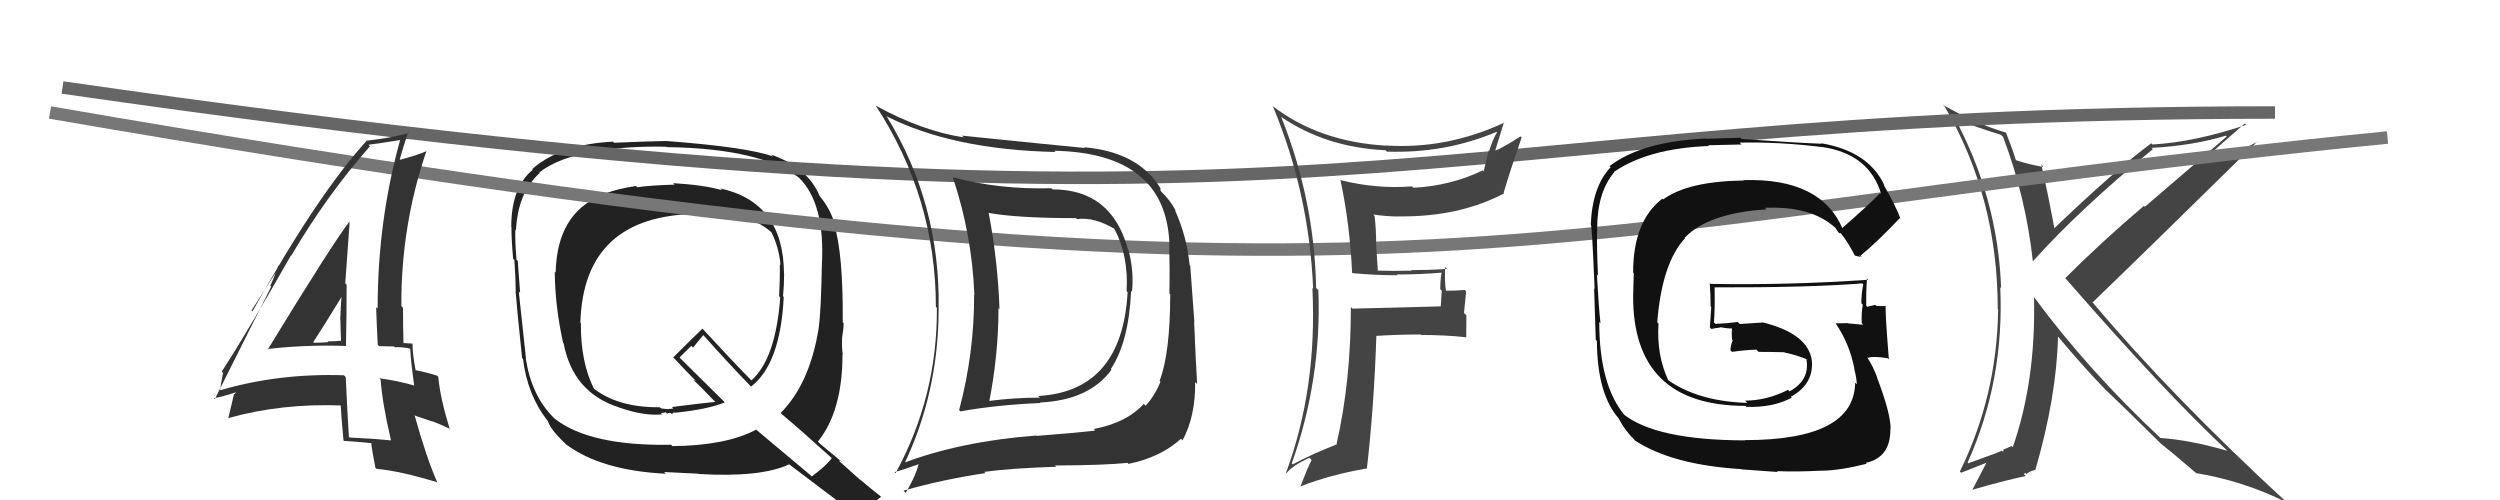
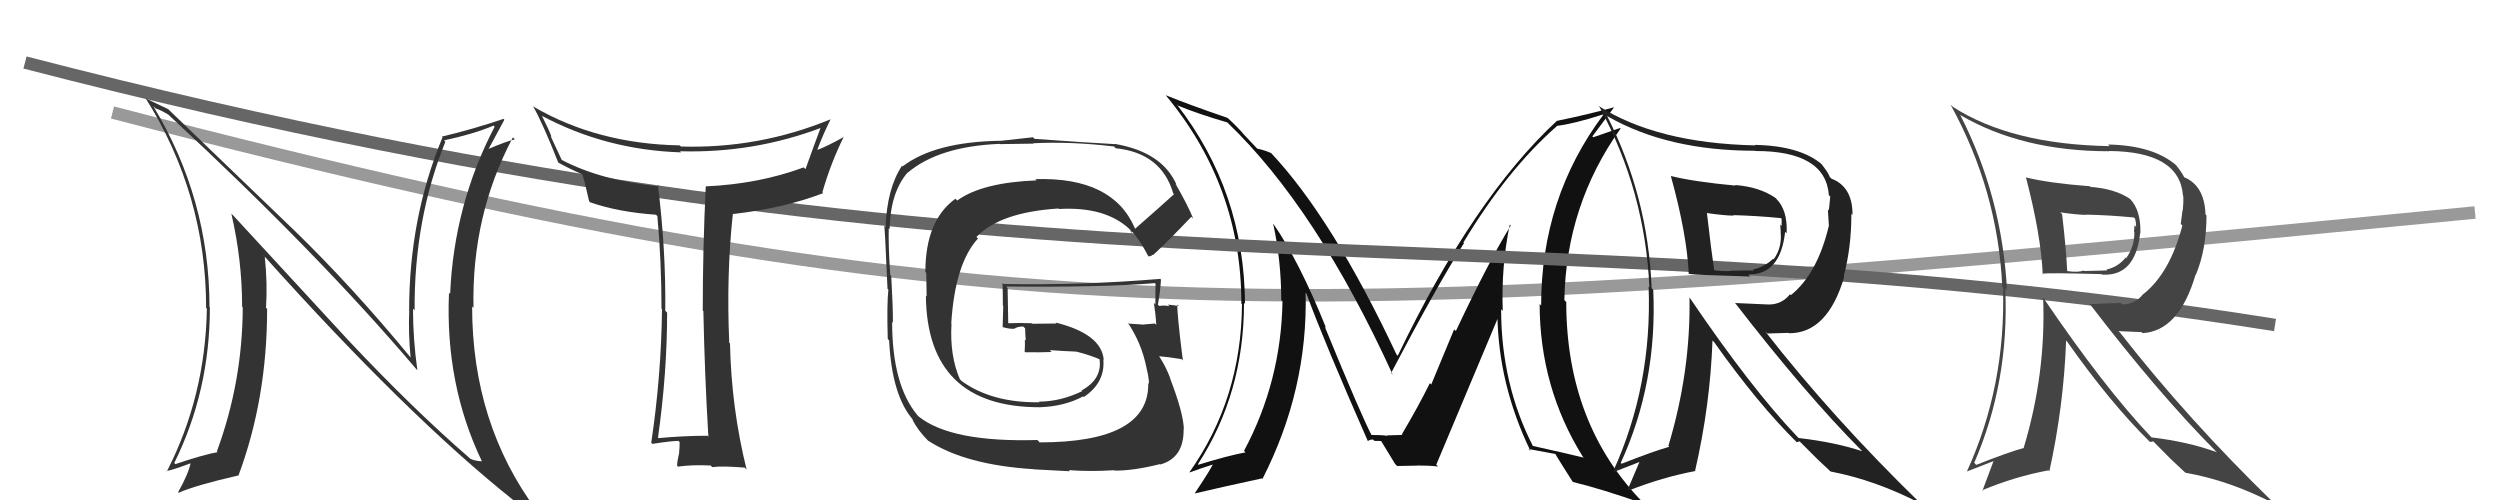
<svg xmlns="http://www.w3.org/2000/svg" width="200" height="40" viewBox="0,0,200,40">
-   <path fill="#222" d="M53.92 14.72L53.90 14.70L53.97 14.77Q51.93 14.83 50.98 14.98L50.85 14.85L50.88 14.88Q49.25 15.11 48.03 15.64L48.04 15.66L48.04 15.66Q44.56 17.13 44.45 21.81L44.55 21.91L44.38 21.74Q44.40 24.50 45.05 27.43L45.00 27.39L45.09 27.47Q45.84 31.39 49.46 32.57L49.53 32.64L49.47 32.58Q51.53 33.30 52.97 33.15L52.87 33.05L53.27 32.99L53.37 33.10Q53.47 33.00 53.66 33.04L53.76 33.14L53.77 33.15Q53.80 33.02 53.95 32.98L53.91 32.95L53.98 33.02Q56.61 32.76 57.98 32.19L57.97 32.17L54.45 28.69L54.36 28.60Q54.69 28.28 55.30 27.67L55.44 27.81L56.26 26.81L56.35 26.90Q58.17 28.95 60.15 31.00L60.12 30.97L60.08 30.93Q62.43 29.13 62.70 23.76L62.57 23.64L62.64 23.71Q62.73 22.81 62.73 21.90L62.79 21.95L62.72 21.89Q62.68 16.17 57.61 15.07L57.68 15.13L57.77 15.22Q56.36 14.80 53.84 14.65ZM66.69 36.78L66.58 36.67L66.55 36.64Q66.12 37.24 64.94 38.12L64.82 38.00L60.36 34.26L60.48 34.38Q58.06 35.65 53.80 35.69L53.78 35.67L53.69 35.58Q47.15 35.70 44.33 33.46L44.27 33.39L44.26 33.38Q42.52 31.64 42.06 28.67L42.10 28.72L42.08 28.69Q41.88 26.90 41.50 23.32L41.53 23.34L41.61 23.43Q41.54 22.63 41.42 20.88L41.46 20.91L41.32 20.78Q41.19 19.24 41.23 18.36L41.28 18.41L41.28 18.41Q41.43 15.40 43.18 13.84L43.18 13.84L43.14 13.80Q44.73 12.54 47.93 12.05L47.97 12.08L47.94 12.06Q50.41 11.67 53.30 11.74L53.30 11.75L53.33 11.77Q60.82 11.87 63.94 14.23L63.96 14.26L63.91 14.21Q66.02 16.27 65.75 21.18L65.76 21.20L65.75 21.18Q65.68 24.96 65.49 26.30L65.47 26.28L65.49 26.29Q64.77 30.71 62.45 33.04L62.49 33.07L62.53 33.12Q63.97 34.32 66.71 36.80ZM61.87 12.54L61.74 12.41L61.85 12.52Q59.80 11.77 53.30 11.28L53.30 11.29L53.29 11.28Q51.91 11.30 49.13 11.42L49.08 11.37L49.04 11.33Q44.81 11.55 42.57 13.53L42.67 13.63L42.62 13.58Q40.90 14.99 40.90 18.15L40.95 18.20L40.92 18.16Q40.90 18.98 41.05 20.70L41.09 20.74L41.15 20.80Q41.26 22.47 41.26 23.34L41.19 23.27L41.25 23.34Q41.39 25.07 41.77 28.65L41.87 28.75L41.84 28.72Q42.19 31.58 43.78 33.63L43.67 33.52L43.82 33.67Q44.04 34.38 45.26 35.52L45.33 35.60L45.30 35.56Q48.09 37.64 53.27 37.90L53.24 37.87L53.13 37.76Q53.50 37.79 55.90 37.90L55.89 37.90L55.91 37.92Q60.85 38.21 63.13 37.15L62.95 36.96L63.14 37.15Q63.90 37.72 68.62 41.30L68.55 41.23L68.64 41.32Q69.20 40.73 70.49 39.74L70.48 39.73L70.48 39.73Q69.57 39.02 68.77 38.33L68.94 38.50L67.15 36.90L67.21 36.81L67.38 36.98Q66.78 36.49 65.57 35.47L65.43 35.33L65.43 35.33Q67.40 32.89 67.40 28.36L67.36 28.31L67.43 28.38Q67.33 27.86 67.37 27.03L67.51 27.17L67.37 27.03Q67.49 26.27 67.49 25.85L67.54 25.91L67.42 25.78Q67.46 20.30 66.73 17.94L66.77 17.98L66.81 18.02Q66.46 16.75 65.58 15.69L65.54 15.64L65.57 15.67Q64.62 13.40 61.69 12.37ZM55.79 17.05L55.83 17.09L55.79 17.05Q59.80 16.91 61.63 18.51L61.66 18.54L61.73 18.61Q62.33 19.85 62.44 21.19L62.42 21.16L62.39 21.14Q62.40 22.33 62.33 23.70L62.33 23.70L62.42 23.79Q62.05 28.72 60.11 30.43L60.12 30.44L60.14 30.46Q58.70 29.01 56.18 26.27L56.32 26.41L56.20 26.29Q55.42 27.03 53.86 28.59L53.86 28.60L53.94 28.67Q54.44 29.22 55.59 30.40L55.67 30.49L55.45 30.37L55.50 30.42Q56.03 30.91 57.05 31.98L57.05 31.98L57.23 32.15Q56.08 32.26 53.76 32.56L53.87 32.68L53.39 32.73L52.92 32.68L52.80 32.60L52.78 32.58Q49.35 32.61 47.37 30.98L47.39 31.00L47.53 31.13Q46.44 28.97 46.47 25.85L46.49 25.87L46.43 25.81Q46.68 17.19 55.85 17.11Z" />
-   <path fill="#444" d="M160.23 10.94L160.23 10.93L160.25 10.96Q162.06 15.74 162.63 20.91L162.55 20.83L162.63 20.91Q166.33 16.77 172.23 11.93L172.16 11.87L172.13 11.83Q175.45 11.65 178.07 10.85L178.14 10.92L171.59 16.54L171.51 16.47Q168.08 19.39 165.22 22.25L165.19 22.21L165.25 22.28Q173.19 31.40 178.25 36.12L178.29 36.15L178.21 36.07Q175.16 35.19 172.84 35.04L172.80 35.00L172.89 35.09Q167.06 29.64 162.76 23.82L162.77 23.83L162.72 23.78Q162.88 30.45 161.02 35.78L160.99 35.75L160.91 35.68Q160.75 35.78 160.25 35.97L160.27 35.99L160.26 36.17L160.15 36.05Q160.01 36.15 157.46 37.06L157.44 37.04L157.41 37.00Q160.36 30.44 160.02 22.98L160.10 23.06L160.09 23.05Q159.83 15.79 156.29 9.28L156.15 9.14L156.71 9.43L157.16 9.77L157.22 9.79L157.23 9.79Q157.88 10.10 160.08 10.79ZM160.42 10.55L160.33 10.46L160.48 10.61Q158.05 9.90 155.42 8.38L155.53 8.48L155.58 8.53Q159.82 15.78 159.82 24.73L159.87 24.77L159.85 24.75Q159.76 31.66 156.79 37.72L156.89 37.82L158.96 37.00L158.94 36.97Q158.46 37.91 157.78 39.20L157.81 39.23L157.76 39.19Q160.12 38.50 162.06 38.08L161.90 37.92L162.04 37.83L162.14 37.93Q162.25 37.74 162.82 37.59L162.99 37.76L162.83 37.59Q164.53 31.72 164.64 26.92L164.60 26.88L164.61 26.89Q166.76 29.46 168.59 31.33L168.49 31.22L168.54 31.27Q169.73 32.39 172.74 35.36L172.78 35.40L172.88 35.50L172.87 35.49Q173.74 36.17 175.60 37.77L175.64 37.80L175.69 37.85Q179.47 38.47 182.93 40.19L182.98 40.23L182.92 40.17Q173.71 31.69 167.47 24.26L167.51 24.30L167.40 24.20Q171.82 19.94 180.58 11.33L180.71 11.46L180.59 11.35Q178.16 12.61 176.14 12.99L176.07 12.91L176.11 12.96Q177.26 11.90 179.58 9.88L179.62 9.92L179.69 9.99Q175.55 11.37 172.20 11.56L172.17 11.53L172.10 11.46Q169.15 13.65 164.27 18.33L164.31 18.37L164.38 18.44Q163.89 15.73 163.31 13.18L163.30 13.17L163.49 13.36Q162.25 13.15 161.26 12.81L161.24 12.78L161.27 12.81Q161.05 12.06 160.48 10.61Z" />
-   <path d="M4 9 C114 28,120 18,191 11" stroke="#777" fill="none" />
-   <path d="M5 7 C109 22,111 9,182 9" stroke="#666" fill="none" />
-   <path fill="#333" d="M21.53 28.03L21.38 27.88L21.42 27.92Q24.52 27.56 27.72 27.68L27.77 27.73L27.68 27.64Q27.73 25.18 27.73 22.78L27.75 22.80L27.62 22.66Q27.78 20.35 27.97 17.80L27.83 17.66L27.93 17.76Q26.65 19.41 21.43 27.94ZM31.37 35.32L31.35 35.30L31.28 35.23Q29.75 35.08 27.96 35.00L27.97 35.00L27.91 34.95Q27.77 32.64 27.66 30.17L27.50 30.01L27.51 30.02Q22.20 29.85 17.48 31.26L17.44 31.22L17.59 31.36Q17.65 30.82 17.84 29.83L17.93 29.91L17.74 29.73Q19.69 26.73 23.27 20.45L23.28 20.45L23.29 20.47Q26.17 15.58 29.60 11.70L29.54 11.64L29.48 11.58Q30.42 11.46 32.09 11.19L32.17 11.26L32.03 11.13Q30.21 17.64 30.21 24.68L30.16 24.64L30.09 24.57Q30.14 26.10 30.22 27.58L30.33 27.69L31.53 27.72L31.59 27.78Q32.13 27.75 32.74 27.87L32.80 27.92L32.82 27.94Q32.86 28.86 33.13 30.80L33.05 30.72L33.17 30.85Q31.83 30.46 30.35 30.26L30.42 30.33L30.45 30.37Q30.59 32.30 31.28 35.23ZM33.02 27.50L33.01 27.48L33.02 27.50Q32.88 27.47 32.69 27.47L32.68 27.46L32.29 27.45L32.28 27.44Q32.24 26.03 32.24 24.62L32.06 24.44L32.11 24.49Q32.07 18.06 34.13 12.04L34.16 12.07L34.16 12.07Q33.45 12.40 32.01 12.78L32.06 12.83L31.98 12.75Q32.19 11.97 32.65 10.57L32.77 10.68L32.71 10.63Q31.43 11.02 29.37 11.25L29.27 11.14L29.36 11.23Q25.41 15.55 20.20 24.91L20.12 24.84L22.36 21.33L22.27 21.23Q21.89 22.30 21.62 22.87L21.69 22.94L17.19 31.92L17.12 31.85Q17.81 31.74 18.95 31.36L18.93 31.34L18.75 31.54L18.72 31.50Q18.58 32.16 18.27 33.42L18.46 33.61L18.30 33.44Q22.54 32.25 27.38 32.44L27.29 32.35L27.25 32.31Q27.29 33.26 27.48 35.24L27.64 35.40L27.51 35.27Q28.64 35.34 29.71 35.45L29.77 35.51L29.70 35.45Q29.76 36.04 30.03 37.41L30.02 37.40L30.13 37.51Q31.97 37.67 34.97 38.58L35.05 38.66L34.98 38.59Q34.10 36.57 33.19 33.30L33.11 33.22L34.61 33.73L34.58 33.70Q35.31 33.97 35.99 34.31L35.95 34.27L35.97 34.29Q35.21 31.82 35.06 30.14L34.91 29.99L34.98 30.06Q34.32 29.83 33.18 29.60L33.33 29.75L33.26 29.67Q33.00 28.35 33.00 27.47ZM25.01 27.33L25.04 27.36L25.06 27.37Q25.87 26.13 27.43 23.58L27.40 23.55L27.34 23.49Q27.26 24.37 27.23 25.32L27.25 25.34L27.22 25.31Q27.25 26.33 27.28 27.28L27.34 27.33L27.26 27.26Q26.78 27.31 26.21 27.31L26.19 27.29L26.27 27.37Q25.71 27.42 25.11 27.42Z" />
-   <path fill="#111" d="M147.31 18.21L147.34 18.24L147.42 18.32Q145.68 14.22 139.48 14.41L139.40 14.33L139.50 14.44Q135.04 14.50 133.06 15.95L133.06 15.96L132.99 15.89Q130.65 17.69 130.65 21.80L130.70 21.86L130.65 23.67L130.65 23.67Q130.62 32.47 139.64 32.47L139.65 32.48L139.72 32.55Q141.84 32.62 143.33 31.82L143.33 31.81L143.26 31.75Q145.10 30.74 144.95 28.87L144.82 28.74L144.95 28.87Q144.68 26.69 140.98 25.78L141.01 25.80L139.18 25.92L139.02 25.76Q138.18 25.87 137.23 25.91L137.09 25.77L137.11 25.79Q137.20 24.93 137.17 23.03L137.11 22.97L137.13 22.99Q144.80 23.01 148.99 22.67L148.91 22.59L149.06 22.74Q148.91 23.47 148.91 24.27L148.98 24.33L149.02 24.38Q148.90 25.06 148.94 25.86L149.04 25.96L149.07 25.98Q147.85 25.87 147.85 25.87L147.90 25.91L147.83 25.85Q146.48 25.87 146.86 25.87L146.84 25.85L146.84 25.85Q147.97 27.51 148.35 29.49L148.24 29.38L148.33 29.47Q148.54 30.29 148.54 30.74L148.37 30.58L148.41 30.61Q148.36 35.21 139.57 35.21L139.58 35.22L139.58 35.23Q132.45 35.21 129.86 33.12L130.05 33.31L130.00 33.26Q127.94 30.82 127.94 25.75L127.89 25.70L128.04 25.86Q127.90 24.65 127.75 21.95L127.81 22.01L127.84 22.04Q127.73 19.73 127.77 18.35L127.69 18.27L127.77 18.36Q127.77 15.38 129.14 13.78L129.17 13.81L129.11 13.76Q131.84 11.87 136.71 11.68L136.65 11.62L139.32 11.56L139.18 11.41Q142.31 11.34 145.73 11.76L145.87 11.89L145.72 11.75Q149.55 12.30 150.50 15.54L150.45 15.49L150.41 15.45Q149.46 16.43 147.36 18.26ZM148.71 20.41L148.98 20.57L148.85 20.44Q150.12 19.42 151.99 17.44L151.91 17.36L152.04 17.50Q151.66 16.46 150.67 14.75L150.75 14.84L150.76 14.84Q149.50 12.11 145.70 11.46L145.70 11.46L145.74 11.50Q143.64 11.42 139.34 11.12L139.24 11.02L136.50 11.10L136.49 11.08Q131.35 11.31 128.76 13.29L128.81 13.34L128.85 13.38Q127.38 14.92 127.26 18.00L127.30 18.03L127.26 18.00Q127.34 17.62 127.57 23.10L127.59 23.12L127.53 23.07Q127.58 24.45 127.66 27.19L127.73 27.26L127.75 27.28Q127.78 31.57 129.53 33.51L129.56 33.54L129.51 33.49Q129.94 34.38 130.82 35.26L130.85 35.29L130.81 35.25Q133.78 37.19 139.30 37.53L139.32 37.55L142.23 37.76L142.15 37.69Q143.72 37.76 145.74 37.65L145.76 37.67L145.75 37.66Q147.24 37.63 149.34 37.10L149.39 37.16L149.26 37.03Q151.27 36.60 151.23 34.28L151.18 34.23L151.25 34.29Q151.24 33.03 150.18 30.25L150.08 30.16L150.20 30.27Q149.88 29.35 149.35 28.55L149.30 28.50L149.43 28.63Q149.84 28.47 151.02 28.66L151.12 28.76L151.11 28.75Q150.82 25.14 150.85 24.46L150.78 24.38L150.88 24.48Q150.52 24.50 150.10 24.47L150.12 24.48L150.02 24.39Q149.75 24.46 149.37 24.54L149.30 24.46L149.30 24.46Q149.28 23.34 149.36 22.27L149.39 22.31L149.46 22.38Q143.13 22.82 136.84 22.71L136.73 22.59L136.78 22.64Q136.85 23.59 136.85 24.50L136.90 24.56L136.79 26.19L136.92 26.32Q137.22 26.24 137.64 26.20L137.70 26.26L137.61 26.17Q138.13 26.28 138.59 26.28L138.44 26.13L138.56 26.25Q138.52 26.66 138.56 27.16L138.54 27.14L138.62 27.23Q138.47 27.53 138.43 28.02L138.60 28.19L138.56 28.15Q139.49 28.01 140.51 27.97L140.69 28.15L140.69 28.15Q141.71 28.15 142.74 28.18L142.58 28.03L142.76 28.20Q143.75 28.40 144.63 28.78L144.62 28.77L144.65 28.83L144.50 28.69Q144.84 30.39 143.16 31.31L142.99 31.13L143.04 31.19Q141.32 32.05 139.61 32.05L139.73 32.18L139.78 32.23Q135.82 32.11 133.38 30.36L133.33 30.31L133.47 30.44Q132.52 28.43 132.68 25.88L132.53 25.74L132.58 25.79Q132.95 21.06 134.80 19.06L134.82 19.08L134.77 19.03Q136.63 17.05 141.32 16.75L141.39 16.82L141.20 16.63Q144.90 16.45 146.84 18.24L146.82 18.22L146.82 18.21Q146.93 18.37 147.05 18.56L147.15 18.66L147.26 18.65L147.27 18.67Q147.80 19.31 148.37 20.41L148.40 20.45L148.86 20.56Z" />
-   <path fill="#444" d="M108.13 21.80L108.22 21.89L108.18 21.85Q109.98 22.02 111.81 22.02L111.79 22.00L111.75 21.96Q113.55 21.96 115.37 21.81L115.44 21.88L115.33 21.77Q115.22 22.42 115.22 23.14L115.34 23.26L115.26 24.51L115.26 24.51Q112.96 24.58 108.20 24.69L108.17 24.66L108.07 24.56Q108.07 30.50 106.93 35.49L107.11 35.67L106.98 35.53Q104.90 36.35 103.42 37.15L103.34 37.08L103.34 37.08Q105.74 30.33 105.47 23.21L105.30 23.05L105.29 23.04Q105.16 16.02 102.50 9.36L102.46 9.32L102.49 9.35Q106.08 11.80 110.84 12.02L110.98 12.16L110.95 12.13Q115.60 12.29 119.75 10.54L119.73 10.53L119.77 10.56Q119.37 11.27 119.14 12.07L119.10 12.02L118.69 13.71L118.62 13.63Q116.05 14.87 113.08 15.02L112.96 14.91L112.97 14.91Q110.10 15.13 107.24 14.41L107.31 14.47L107.23 14.39Q107.98 17.84 108.17 21.84ZM120.33 9.79L120.29 9.75L120.35 9.81Q115.75 11.95 110.88 11.64L110.84 11.60L110.88 11.65Q105.56 11.35 101.83 8.50L101.89 8.55L101.83 8.50Q104.74 15.48 105.05 23.10L105.02 23.07L104.99 23.04Q105.39 31.05 102.88 37.83L102.88 37.83L102.91 37.86Q103.38 37.26 104.75 36.62L104.79 36.66L104.93 36.80Q104.60 37.42 104.03 38.94L104.07 38.99L104.01 38.92Q106.44 37.97 109.34 37.48L109.33 37.47L109.35 37.49Q109.92 32.57 110.11 26.86L110.12 26.87L110.11 26.87Q111.83 26.76 113.65 26.76L113.66 26.76L113.70 26.80Q115.47 26.79 117.30 26.98L117.37 27.04L117.30 26.97Q117.31 26.14 117.31 25.23L117.12 25.04L117.29 23.31L117.18 23.20Q116.37 23.26 115.53 23.26L115.58 23.32L115.70 23.43Q115.54 22.40 115.62 21.37L115.67 21.42L115.77 21.52Q114.30 21.61 112.89 21.61L112.99 21.71L112.92 21.65Q111.56 21.69 110.19 21.65L110.23 21.70L110.08 19.41L110.09 19.42Q110.09 18.35 109.97 17.29L109.95 17.26L109.85 17.16Q110.92 17.32 111.91 17.32L111.94 17.35L111.90 17.31Q116.72 17.37 120.33 15.47L120.25 15.38L120.29 15.42Q120.82 13.63 121.73 11.00L121.62 10.89L121.64 10.91Q120.35 11.75 119.55 12.09L119.52 12.06L119.59 12.13Q119.83 11.34 120.32 9.78Z" />
-   <path fill="#333" d="M84.11 15.06L84.13 15.09L84.11 15.06Q79.92 15.17 76.22 14.18L76.23 14.19L76.22 14.18Q77.76 18.76 77.95 23.60L77.81 23.46L77.93 23.58Q77.95 28.20 76.73 32.81L76.76 32.84L76.83 32.91Q79.74 32.39 83.24 32.24L83.09 32.09L83.20 32.20Q87.13 32.02 88.92 29.58L88.79 29.45L88.86 29.53Q90.30 27.39 90.49 23.27L90.49 23.27L90.56 23.34Q90.73 21.68 90.27 19.97L90.15 19.85L90.23 19.93Q88.92 15.15 84.20 15.15ZM72.35 37.22L72.26 37.14L72.31 37.18Q75.09 31.40 75.09 24.70L75.22 24.83L75.09 24.70Q75.23 16.31 70.93 9.30L70.91 9.29L70.92 9.30Q76.18 11.97 84.44 12.16L84.36 12.08L84.34 12.06Q93.20 12.24 93.55 19.40L93.63 19.48L93.54 19.40Q93.59 22.03 93.55 23.48L93.72 23.65L93.62 23.55Q93.61 28.29 92.77 30.46L92.74 30.44L92.84 30.53Q92.41 31.62 91.65 32.46L91.54 32.35L91.50 32.31Q90.12 33.83 87.49 34.32L87.65 34.48L87.62 34.45Q85.95 34.64 82.94 34.87L82.92 34.86L82.91 34.84Q76.80 35.31 72.19 37.07ZM90.23 37.06L90.27 37.10L90.28 37.11Q92.84 36.59 94.48 35.10L94.55 35.17L94.60 35.23Q95.65 33.30 95.61 30.56L95.76 30.71L95.77 30.72Q95.68 29.27 95.53 25.76L95.55 25.78L95.22 21.26L95.17 21.22Q94.95 18.90 93.99 16.80L93.97 16.78L94.08 16.89Q93.60 15.99 92.91 15.34L92.86 15.29L92.81 15.08L92.91 15.18Q91.15 12.16 86.73 11.78L86.86 11.91L86.79 11.84Q83.97 11.57 76.96 10.85L77.03 10.92L77.10 10.99Q73.79 10.49 70.09 8.47L70.01 8.39L70.04 8.42Q74.87 15.80 74.87 24.56L74.88 24.56L74.95 24.63Q75.00 31.69 71.65 37.85L71.63 37.84L71.56 37.77Q72.31 37.57 73.65 37.08L73.54 36.96L73.53 36.96Q73.33 37.94 72.46 39.43L72.35 39.32L72.28 39.25Q75.49 38.34 78.84 37.85L78.74 37.75L78.73 37.75Q80.84 37.46 84.50 37.34L84.41 37.25L84.40 37.24Q88.37 37.22 90.20 37.03ZM90.27 23.43L90.16 23.32L90.21 23.38Q89.76 31.30 83.06 31.68L83.11 31.73L83.19 31.81Q81.14 31.81 79.08 32.08L79.16 32.16L79.14 32.13Q79.88 28.31 79.88 24.65L79.93 24.70L79.96 24.73Q79.83 20.91 79.10 17.06L79.15 17.11L79.07 17.03Q81.40 17.45 86.08 17.45L86.01 17.38L86.16 17.53Q87.49 17.34 89.13 18.29L89.10 18.26L89.15 18.31Q90.29 20.44 90.13 23.30Z" />
+   <path d="M9 9 C82 28,105 26,198 17" stroke="#999" fill="none" />
+   <path fill="#111" d="M120.94 18.13L120.77 17.96L120.86 18.04Q119.13 20.85 116.47 26.48L116.33 26.35L114.50 30.76L114.39 30.65Q113.47 32.51 112.14 34.76L112.25 34.87L112.16 34.78Q112.63 34.79 110.95 34.83L110.99 34.86L111.02 34.89Q110.92 34.80 109.67 34.80L109.66 34.79L109.77 34.90Q108.91 33.28 105.98 26.13L106.04 26.18L106.09 26.24Q103.94 20.89 101.85 17.88L101.76 17.79L101.85 17.88Q102.50 20.85 102.50 24.01L102.59 24.10L102.60 24.11Q102.49 30.52 99.52 36.07L99.49 36.04L99.64 36.19Q98.23 36.45 95.87 37.18L95.95 37.26L95.83 37.14Q99.52 31.46 99.52 24.23L99.56 24.27L99.60 24.31Q99.55 15.31 94.14 8.35L94.19 8.39L94.24 8.45Q95.81 9.10 98.17 9.79L98.11 9.73L98.18 9.79Q105.32 16.63 111.41 29.96L111.35 29.89L111.29 29.84Q114.91 22.95 117.12 19.45L117.08 19.41L117.07 19.40Q120.59 13.56 124.55 10.09L124.57 10.11L124.53 10.07Q125.87 9.92 128.23 9.16L128.23 9.16L128.26 9.19Q123.29 15.84 123.29 24.44L123.20 24.35L123.17 24.31Q123.18 30.99 126.61 36.51L126.57 36.47L126.70 36.61Q125.35 36.28 122.61 35.67L122.47 35.54L122.64 35.70Q120.09 30.72 120.09 24.74L120.28 24.93L120.22 24.87Q120.09 21.32 120.78 17.97ZM122.44 36.08L122.38 36.02L122.29 35.92Q122.99 36.05 124.44 36.32L124.56 36.45L124.41 36.30Q124.85 37.03 125.80 38.52L125.96 38.68L125.84 38.56Q128.09 39.10 131.56 40.32L131.58 40.34L131.51 40.27Q125.30 33.98 125.30 24.16L125.13 23.99L125.15 24.01Q125.28 16.41 129.65 10.28L129.61 10.24L127.46 10.98L127.39 10.91Q128.48 9.45 129.13 8.58L129.04 8.49L129.13 8.58Q127.17 9.13 124.55 9.67L124.54 9.66L124.55 9.67Q117.87 15.86 111.82 28.46L111.69 28.33L111.72 28.36Q106.59 17.44 101.64 12.19L101.63 12.18L101.70 12.25Q101.15 12.00 100.57 11.89L100.71 12.03L99.34 10.58L99.48 10.71Q98.83 9.99 98.15 9.38L98.20 9.43L98.20 9.43Q95.05 8.35 93.27 7.62L93.39 7.75L93.25 7.61Q99.31 14.89 99.31 24.29L99.36 24.33L99.36 24.33Q99.31 31.91 95.16 37.77L95.13 37.74L95.19 37.79Q95.85 37.54 97.15 37.12L97.19 37.17L97.07 37.04Q96.99 37.35 95.59 39.45L95.62 39.48L95.61 39.47Q97.46 39.03 100.96 38.27L100.97 38.28L101.00 38.31Q104.64 31.17 104.45 23.41L104.53 23.50L104.51 23.48Q105.95 27.39 109.42 35.27L109.47 35.33L109.43 35.28Q109.61 35.16 109.84 35.16L109.95 35.27L110.49 35.28L110.49 35.28Q110.81 35.82 111.61 37.12L111.60 37.11L111.77 37.28Q113.38 37.25 113.38 37.25L113.42 37.30L113.37 37.24Q114.39 37.24 115.04 37.32L114.98 37.25L114.90 37.18Q116.56 33.24 119.91 25.25L119.89 25.23L119.79 25.12Q119.86 30.75 122.44 36.08Z" />
+   <path d="M2 5 C83 26,119 16,182 26" stroke="#666" fill="none" />
+   <path fill="#333" d="M90.91 18.38L90.76 18.24L90.79 18.26Q89.03 14.14 82.82 14.33L82.81 14.31L82.92 14.43Q78.56 14.60 76.58 16.04L76.55 16.01L76.43 15.90Q74.03 17.64 74.03 21.75L74.10 21.83L74.13 23.72L74.07 23.66Q74.16 32.58 83.18 32.58L83.14 32.54L83.18 32.58Q85.17 32.51 86.65 31.71L86.60 31.66L86.70 31.76Q88.42 30.62 88.27 28.76L88.38 28.87L88.30 28.79Q88.13 26.72 84.44 25.80L84.52 25.88L82.59 25.90L82.55 25.86Q81.56 25.82 80.61 25.86L80.63 25.88L80.66 25.91Q80.65 24.95 80.61 23.05L80.66 23.09L80.48 22.92Q88.22 23.00 92.40 22.65L92.33 22.58L92.44 22.69Q92.43 23.56 92.43 24.36L92.38 24.30L92.31 24.23Q92.46 25.19 92.50 25.99L92.44 25.93L92.39 25.88Q91.38 25.97 91.38 25.97L91.32 25.91L91.37 25.96Q89.91 25.87 90.29 25.87L90.29 25.87L90.20 25.78Q91.33 27.45 91.72 29.43L91.71 29.42L91.72 29.44Q91.92 30.24 91.92 30.70L91.84 30.62L91.86 30.64Q91.96 35.39 83.17 35.39L83.05 35.26L82.99 35.20Q76.07 35.40 73.48 33.31L73.44 33.27L73.42 33.25Q71.37 30.82 71.37 25.75L71.35 25.74L71.43 25.81Q71.45 24.77 71.30 22.07L71.16 21.93L71.22 21.99Q71.06 19.62 71.10 18.25L71.11 18.27L71.17 18.32Q71.23 15.41 72.60 13.81L72.58 13.80L72.61 13.82Q75.10 11.71 79.97 11.51L79.98 11.53L82.69 11.49L82.66 11.46Q85.70 11.31 89.13 11.72L89.16 11.76L89.26 11.86Q92.91 12.24 93.86 15.47L93.98 15.59L93.93 15.53Q92.91 16.46 90.82 18.29ZM92.12 20.39L92.25 20.40L92.25 20.40Q93.44 19.31 95.31 17.34L95.31 17.34L95.46 17.49Q95.02 16.40 94.03 14.69L94.16 14.82L94.13 14.79Q92.98 12.16 89.18 11.51L89.13 11.46L89.20 11.53Q87.07 11.42 82.77 11.11L82.64 10.98L80.10 11.26L80.10 11.26Q74.80 11.33 72.21 13.31L72.24 13.34L72.16 13.26Q70.96 15.07 70.85 18.15L70.70 18.01L70.72 18.03Q70.77 17.62 71.00 23.10L70.96 23.06L71.07 23.17Q70.94 24.37 71.02 27.12L71.05 27.15L71.13 27.23Q71.35 31.71 73.10 33.65L73.03 33.58L72.97 33.52Q73.40 34.41 74.27 35.28L74.36 35.38L74.23 35.24Q77.22 37.20 82.74 37.54L82.74 37.55L85.59 37.70L85.51 37.61Q87.12 37.74 89.14 37.62L89.28 37.76L89.17 37.65Q90.70 37.66 92.79 37.13L92.69 37.02L92.82 37.16Q94.73 36.63 94.69 34.31L94.58 34.19L94.71 34.33Q94.67 33.03 93.60 30.25L93.50 30.14L93.63 30.28Q93.26 29.30 92.73 28.50L92.76 28.53L92.73 28.50Q93.34 28.54 94.52 28.73L94.53 28.74L94.63 28.84Q94.15 25.05 94.19 24.36L94.18 24.36L94.32 24.49Q93.85 24.40 93.43 24.37L93.44 24.38L93.56 24.50Q93.12 24.40 92.74 24.48L92.77 24.50L92.63 24.37Q92.81 23.44 92.88 22.37L92.82 22.31L92.82 22.31Q86.57 22.83 80.29 22.72L80.24 22.67L80.20 22.63Q80.23 23.53 80.23 24.45L80.26 24.48L80.21 26.18L80.19 26.16Q80.74 26.33 81.16 26.30L81.16 26.30L81.16 26.29Q81.41 26.12 81.86 26.12L81.87 26.13L82.01 26.27Q82.02 26.74 82.06 27.23L82.00 27.18L81.99 27.17Q82.01 27.64 81.97 28.13L81.99 28.15L82.02 28.18Q83.10 28.20 84.13 28.16L84.02 28.05L83.98 28.01Q85.09 28.09 86.12 28.13L86.17 28.19L86.11 28.13Q87.19 28.40 88.06 28.78L88.07 28.79L87.98 28.74L87.96 28.72Q88.20 30.32 86.52 31.24L86.49 31.21L86.58 31.29Q84.83 32.13 83.11 32.13L83.14 32.16L83.16 32.18Q79.37 32.24 76.94 30.49L76.84 30.39L76.79 30.34Q75.97 28.45 76.12 25.90L75.98 25.76L76.10 25.88Q76.40 21.08 78.24 19.08L78.10 18.94L78.12 18.95Q80.00 16.98 84.68 16.68L84.76 16.76L84.72 16.72Q88.39 16.51 90.33 18.30L90.26 18.23L90.40 18.37Q90.47 18.48 90.59 18.67L90.43 18.51L90.56 18.53L90.70 18.67Q91.26 19.34 91.83 20.44L91.90 20.52L92.17 20.44Z" />
+   <path fill="#333" d="M27.82 27.17L18.65 17.23L18.51 17.10Q19.37 20.81 19.37 24.54L19.48 24.65L19.42 24.59Q19.40 30.55 17.35 36.11L17.43 36.19L17.41 36.17Q16.27 36.37 14.03 37.13L14.02 37.12L13.94 37.04Q16.79 31.29 16.79 24.59L16.87 24.66L16.76 24.56Q16.75 15.91 12.26 8.49L12.29 8.51L12.44 8.67Q12.82 8.78 13.50 9.19L13.50 9.19L13.50 9.20Q25.49 20.31 33.33 29.56L33.32 29.55L33.39 29.61Q33.04 27.14 33.04 24.70L33.01 24.66L33.17 24.83Q33.12 17.55 35.63 11.34L35.56 11.27L35.52 11.23Q37.88 10.73 39.48 10.05L39.62 10.18L39.57 10.14Q36.32 16.36 36.01 23.52L35.89 23.39L35.92 23.43Q35.60 30.75 38.56 36.92L38.51 36.87L38.54 36.90Q38.04 36.89 37.62 36.70L37.60 36.68L37.56 36.64Q33.00 32.69 27.78 27.13L27.84 27.19ZM41.12 40.05L41.30 40.23L41.16 40.09Q41.73 40.36 42.15 40.55L42.09 40.49L42.92 40.82L42.94 40.85Q37.77 33.89 37.77 24.52L37.77 24.52L37.88 24.63Q37.72 17.23 41.03 10.99L41.16 11.12L41.19 11.15Q40.48 11.31 39.07 11.92L39.10 11.95L39.08 11.93Q39.51 11.14 40.35 9.58L40.33 9.56L40.28 9.51Q37.77 10.36 35.34 10.93L35.44 11.03L35.40 10.99Q32.73 17.42 32.73 24.84L32.66 24.77L32.74 24.86Q32.66 26.64 32.85 28.62L32.88 28.65L32.95 28.72Q28.19 22.93 23.43 18.32L23.57 18.46L13.39 8.67L13.47 8.74Q12.93 8.47 11.71 7.90L11.71 7.89L11.62 7.81Q16.49 15.53 16.49 24.63L16.48 24.63L16.55 24.69Q16.43 31.70 13.35 37.71L13.47 37.82L13.32 37.68Q13.70 37.64 15.34 37.03L15.33 37.03L15.27 36.96Q15.09 37.89 14.25 39.37L14.17 39.29L14.30 39.42Q15.58 38.84 19.05 38.04L19.01 38.00L19.07 38.06Q21.37 31.91 21.37 24.71L21.30 24.64L21.28 24.63Q21.41 22.66 21.18 20.53L21.06 20.41L21.06 20.40Q32.53 33.21 41.13 40.06Z" />
+   <path fill="#333" d="M56.53 34.79L56.51 34.77L56.60 34.86Q54.70 34.86 52.68 35.05L52.58 34.95L52.64 35.01Q53.37 29.84 53.37 25.00L53.37 25.01L53.22 24.85Q53.28 20.00 52.63 14.78L52.75 14.91L52.76 14.91Q48.12 14.46 44.93 12.79L44.95 12.82L44.05 10.89L44.12 10.95Q43.98 10.51 43.37 9.30L43.43 9.35L43.34 9.26Q48.48 12.00 54.49 12.19L54.33 12.03L54.41 12.10Q60.28 12.27 65.73 10.21L65.76 10.25L65.67 10.16Q65.09 11.71 64.44 13.53L64.31 13.41L64.30 13.39Q60.71 14.72 56.45 14.91L56.57 15.03L56.46 14.92Q56.22 19.90 56.22 24.84L56.31 24.94L56.27 24.89Q56.37 29.94 56.67 34.93ZM66.45 9.57L66.32 9.44L66.43 9.55Q60.68 11.91 54.48 11.72L54.43 11.68L54.38 11.63Q47.79 11.51 42.69 8.54L42.67 8.51L42.63 8.48Q43.38 9.76 44.67 13.03L44.69 13.05L44.65 13.00Q45.42 13.43 46.67 14.00L46.52 13.85L46.58 13.91Q46.79 14.57 47.13 16.10L47.23 16.20L47.23 16.19Q49.43 16.96 52.48 17.18L52.57 17.27L52.59 17.29Q52.92 20.93 52.92 24.70L52.97 24.75L52.96 24.74Q52.90 30.05 52.10 35.42L52.09 35.41L52.19 35.51Q53.74 35.27 54.27 35.27L54.32 35.32L54.37 35.36Q54.38 35.68 54.32 36.35L54.32 36.34L54.31 36.33Q54.17 36.92 54.17 37.27L54.15 37.24L54.24 37.33Q55.33 37.17 56.85 37.24L56.95 37.34L56.99 37.37Q57.75 37.26 59.58 37.41L59.60 37.44L59.73 37.57Q58.51 32.66 58.40 27.48L58.29 27.37L58.34 27.43Q58.10 22.01 58.63 17.09L58.68 17.14L58.66 17.12Q62.70 16.66 65.86 15.45L65.78 15.37L65.79 15.38Q66.48 12.99 67.51 10.93L67.49 10.91L67.52 10.95Q66.23 11.67 65.43 11.98L65.34 11.88L65.40 11.94Q65.87 10.70 66.44 9.56Z" />
+   <path fill="#222" d="M133.79 14.21L133.73 14.14L133.67 14.09Q134.95 18.72 135.10 21.91L135.06 21.87L135.09 21.91Q135.65 22.00 140.02 22.12L139.98 22.07L139.86 21.95Q142.43 22.01 142.81 18.55L142.82 18.56L142.93 18.66Q143.02 16.81 142.10 15.90L142.18 15.98L142.06 15.85Q140.78 14.95 138.80 14.80L138.78 14.78L138.85 14.85Q135.53 14.54 133.67 14.08ZM135.16 23.80L135.26 23.90L135.16 23.80Q135.26 29.73 133.47 35.67L133.55 35.74L133.55 35.74Q132.32 36.08 129.73 37.10L129.66 37.03L129.66 37.03Q132.60 30.64 132.26 23.18L132.16 23.08L132.13 23.05Q131.85 15.73 128.54 9.22L128.52 9.21L128.65 9.33Q133.43 12.06 140.40 12.06L140.34 12.01L140.41 12.08Q146.04 12.07 146.31 15.61L146.22 15.53L146.42 15.72Q146.38 16.22 146.31 16.83L146.23 16.75L146.31 18.05L146.31 18.05Q145.40 21.90 143.27 23.61L143.34 23.68L143.20 23.54Q142.54 24.36 141.51 24.36L141.51 24.36L138.79 24.24L138.84 24.28Q144.39 31.47 148.92 36.04L149.03 36.15L148.98 36.10Q146.82 35.38 143.89 35.04L143.77 34.92L143.76 34.91Q140.08 31.05 135.17 23.81ZM143.70 35.35L143.73 35.38L143.97 35.31L145.21 36.55L145.38 36.72Q145.89 37.20 146.54 37.81L146.45 37.72L146.45 37.72Q150.08 38.42 153.66 40.29L153.68 40.30L153.63 40.26Q146.60 33.42 141.20 26.49L141.39 26.68L143.09 26.63L143.12 26.66Q146.21 26.67 147.54 22.14L147.43 22.03L147.50 22.09Q148.11 19.81 148.11 17.11L148.09 17.08L148.20 17.20Q148.22 14.94 146.51 14.29L146.51 14.28L146.39 14.17Q146.23 13.74 145.66 13.06L145.83 13.23L145.79 13.18Q144.04 11.66 140.38 11.59L140.50 11.70L140.42 11.63Q132.53 11.46 127.84 8.45L127.79 8.40L127.96 8.56Q131.61 15.30 131.95 22.99L131.88 22.92L131.89 22.93Q132.18 30.84 129.06 37.69L129.09 37.72L129.12 37.75Q130.43 37.23 131.23 36.93L131.19 36.88L130.21 39.18L130.28 39.25Q132.98 38.18 135.64 37.68L135.71 37.75L135.61 37.65Q136.81 32.45 137.00 27.24L137.11 27.35L137.13 27.37Q140.62 32.30 143.78 35.42ZM142.38 17.35L142.45 17.42L142.53 17.51Q142.53 17.74 142.53 18.08L142.42 17.97L142.46 18.57L142.45 18.56Q142.58 19.80 141.89 20.75L141.92 20.78L141.85 20.70Q141.15 21.37 140.23 21.56L140.22 21.56L140.32 21.65Q140.02 21.62 138.42 21.66L138.56 21.79L138.45 21.68Q137.88 21.72 137.04 21.61L136.99 21.55L137.15 21.72Q136.90 20.06 136.55 17.01L136.68 17.14L136.59 17.05Q138.01 17.25 138.70 17.25L138.78 17.33L138.66 17.21Q140.54 17.26 142.48 17.45Z" />
+   <path fill="#444" d="M161.99 14.12L162.06 14.20L162.08 14.21Q163.27 18.75 163.42 21.95L163.26 21.79L163.37 21.90Q163.74 21.81 168.12 21.93L168.16 21.97L168.17 21.97Q170.83 22.13 171.21 18.66L171.09 18.54L171.23 18.68Q171.29 16.80 170.37 15.88L170.36 15.87L170.40 15.91Q169.21 15.10 167.23 14.95L167.15 14.86L167.19 14.90Q163.92 14.65 162.06 14.19ZM163.41 23.76L163.45 23.80L163.45 23.81Q163.69 29.87 161.90 35.81L161.77 35.67L161.93 35.83Q160.69 36.16 158.10 37.19L158.10 37.19L157.94 37.02Q160.76 30.52 160.42 23.06L160.46 23.10L160.56 23.20Q160.16 15.75 156.84 9.24L156.79 9.19L156.80 9.19Q161.76 12.10 168.72 12.10L168.80 12.18L168.71 12.08Q174.38 12.12 174.64 15.66L174.51 15.52L174.66 15.68Q174.69 16.24 174.62 16.85L174.60 16.83L174.46 17.92L174.59 18.04Q173.61 21.82 171.47 23.53L171.62 23.67L171.46 23.52Q170.81 24.35 169.78 24.35L169.66 24.23L167.17 24.33L167.23 24.38Q172.66 31.46 177.19 36.02L177.24 36.08L177.35 36.18Q175.06 35.34 172.12 34.99L172.11 34.98L172.13 35.00Q168.35 31.03 163.44 23.79ZM172.00 35.36L172.00 35.36L172.26 35.31L173.66 36.72L173.67 36.73Q174.19 37.21 174.83 37.82L174.71 37.69L174.84 37.82Q178.39 38.44 181.97 40.31L181.88 40.22L181.84 40.17Q175.03 33.56 169.62 26.63L169.48 26.49L171.32 26.57L171.40 26.65Q174.32 26.49 175.65 21.96L175.73 22.04L175.67 21.98Q176.52 19.94 176.52 17.23L176.50 17.22L176.44 17.15Q176.36 14.79 174.64 14.14L174.73 14.23L174.78 14.27Q174.57 13.80 174.00 13.11L173.95 13.07L174.13 13.25Q172.29 11.63 168.64 11.56L168.77 11.69L168.77 11.69Q160.91 11.56 156.23 8.55L156.08 8.41L156.04 8.37Q159.83 15.24 160.18 22.93L160.12 22.88L160.24 22.99Q160.48 30.85 157.36 37.70L157.47 37.81L157.37 37.71Q158.68 37.19 159.48 36.89L159.48 36.89L158.59 39.27L158.55 39.23Q161.21 38.12 163.87 37.63L163.81 37.57L163.95 37.70Q165.10 32.46 165.29 27.24L165.27 27.22L165.35 27.30Q168.79 32.19 171.95 35.31ZM170.69 17.38L170.75 17.44L170.81 17.50Q170.89 17.81 170.89 18.15L170.76 18.02L170.72 18.55L170.75 18.58Q170.77 19.71 170.09 20.66L170.02 20.59L170.04 20.62Q169.43 21.37 168.52 21.56L168.62 21.67L168.59 21.63Q168.33 21.65 166.73 21.68L166.74 21.69L166.69 21.64Q166.25 21.81 165.41 21.69L165.41 21.69L165.37 21.65Q165.32 20.19 164.97 17.14L164.89 17.06L164.82 16.99Q166.24 17.19 166.92 17.19L166.90 17.16L166.90 17.17Q168.77 17.21 170.71 17.40Z" />
</svg>
